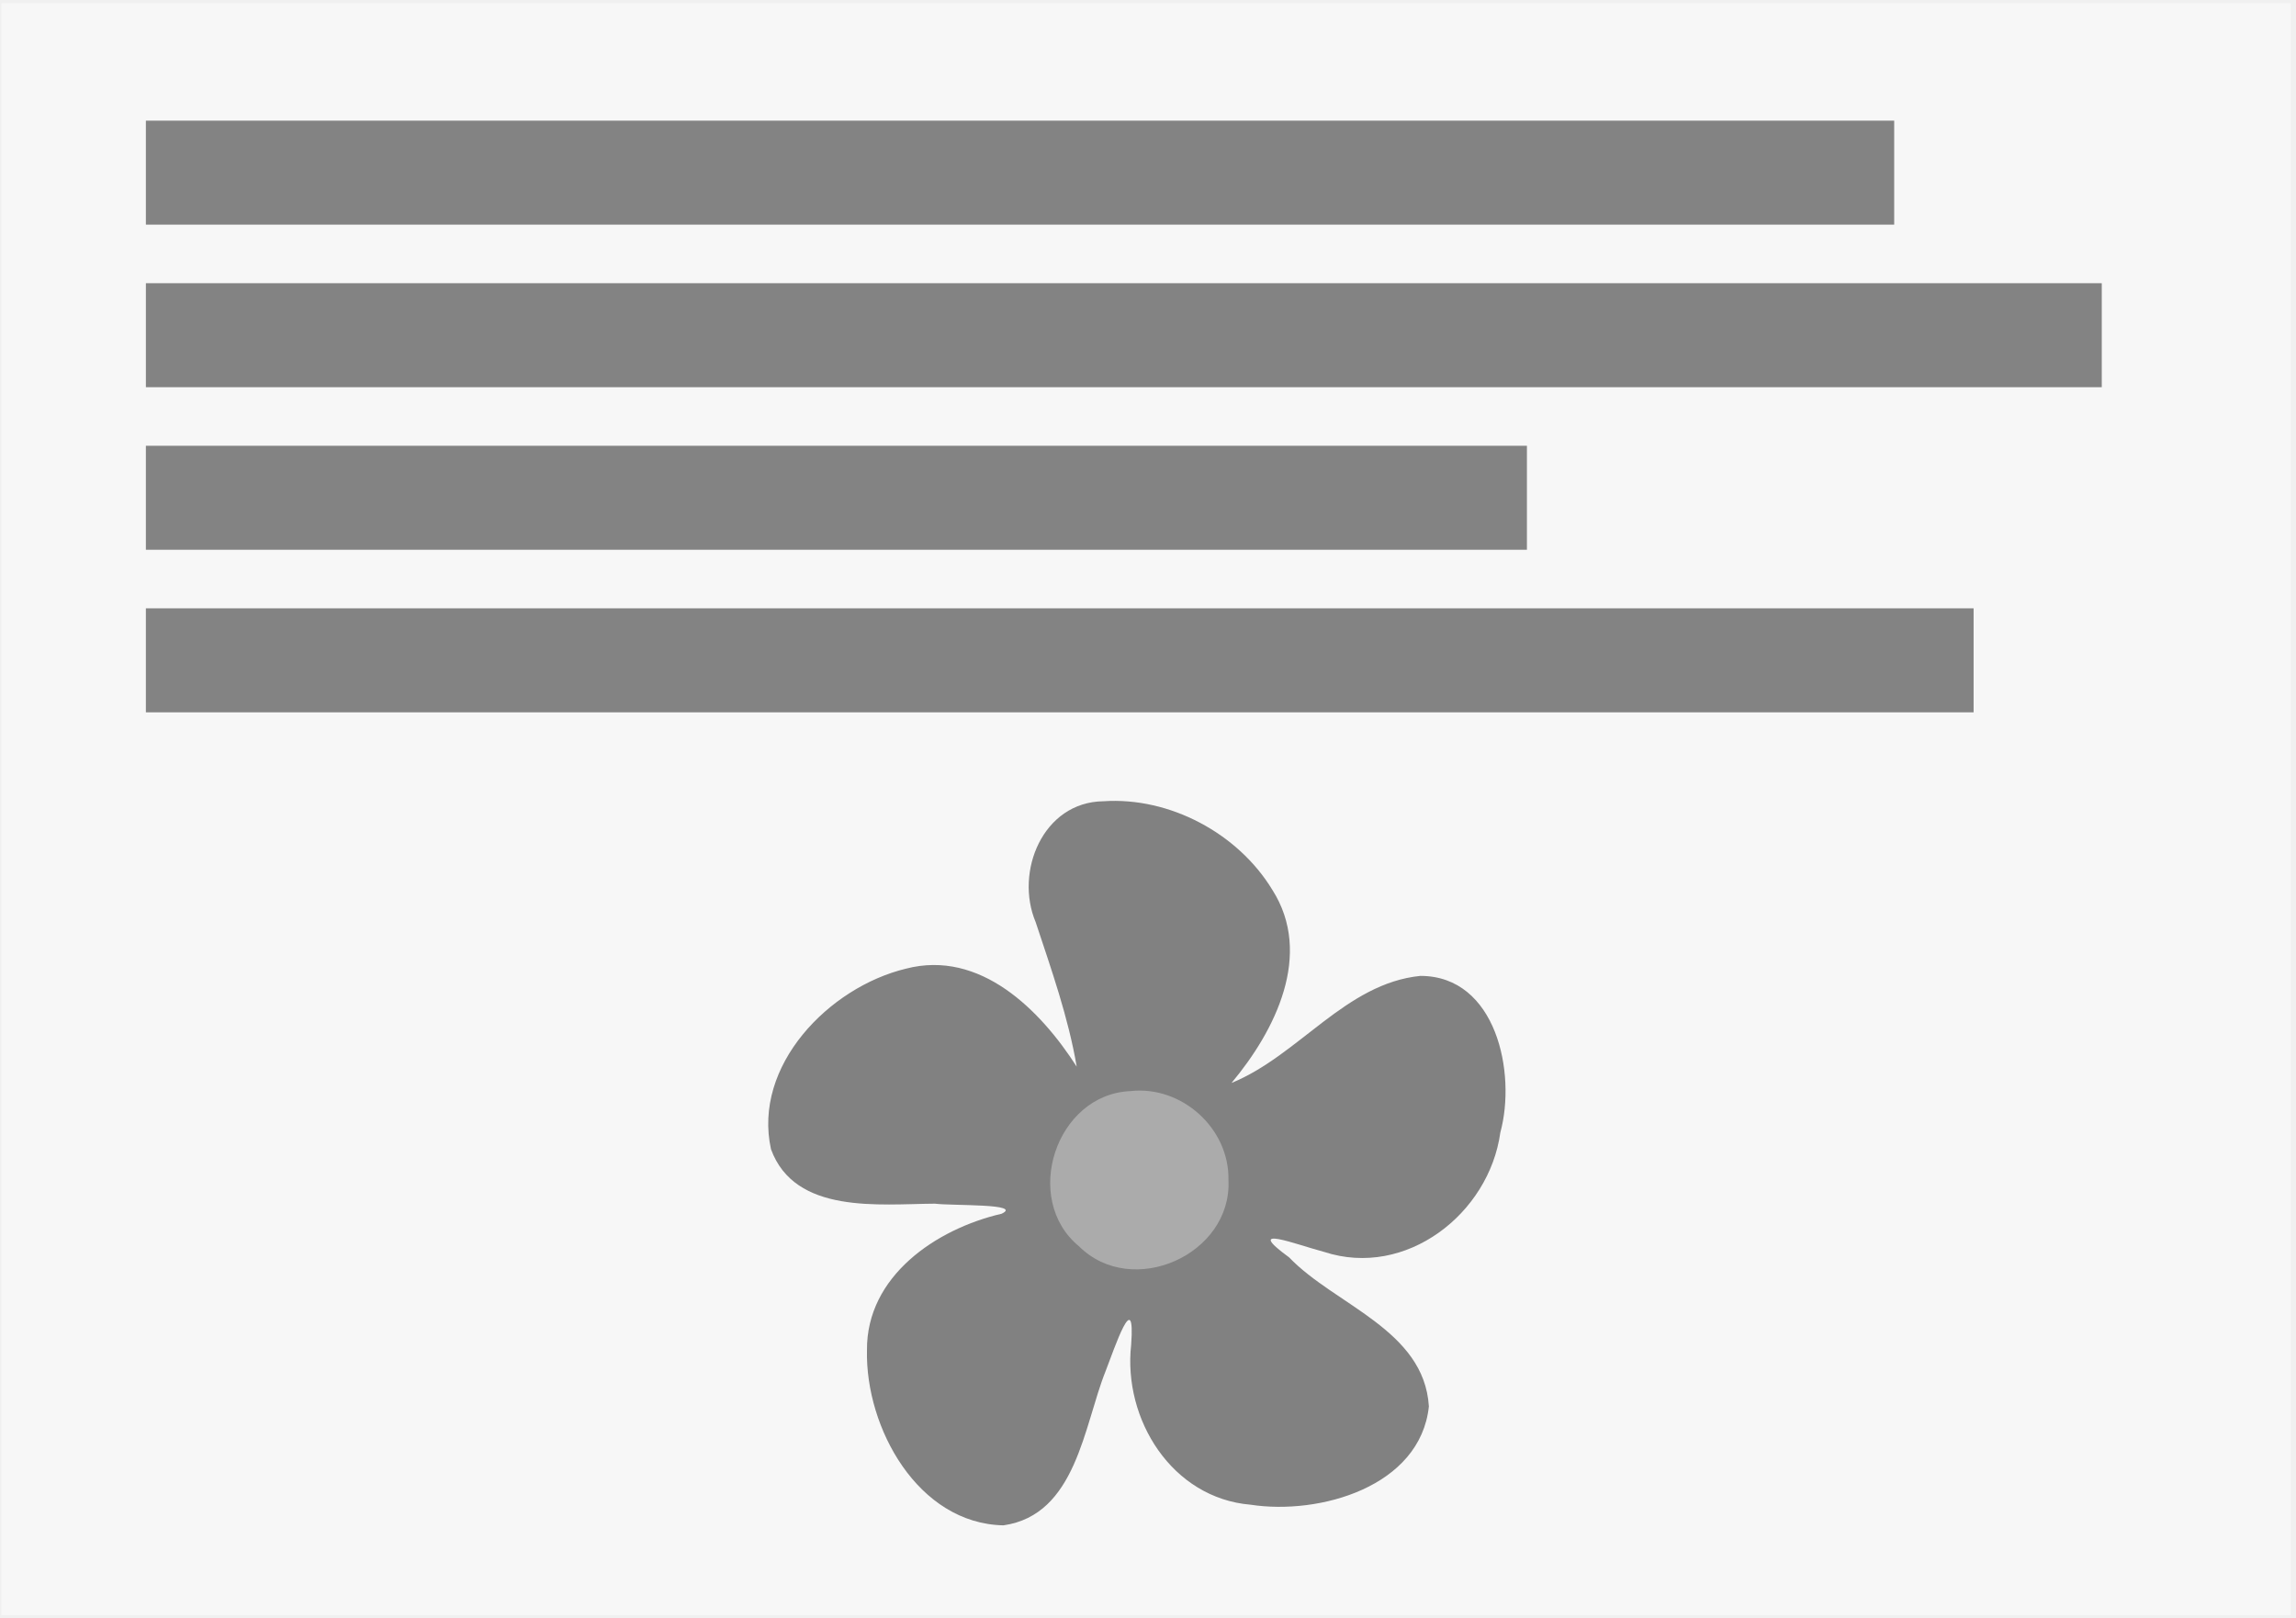
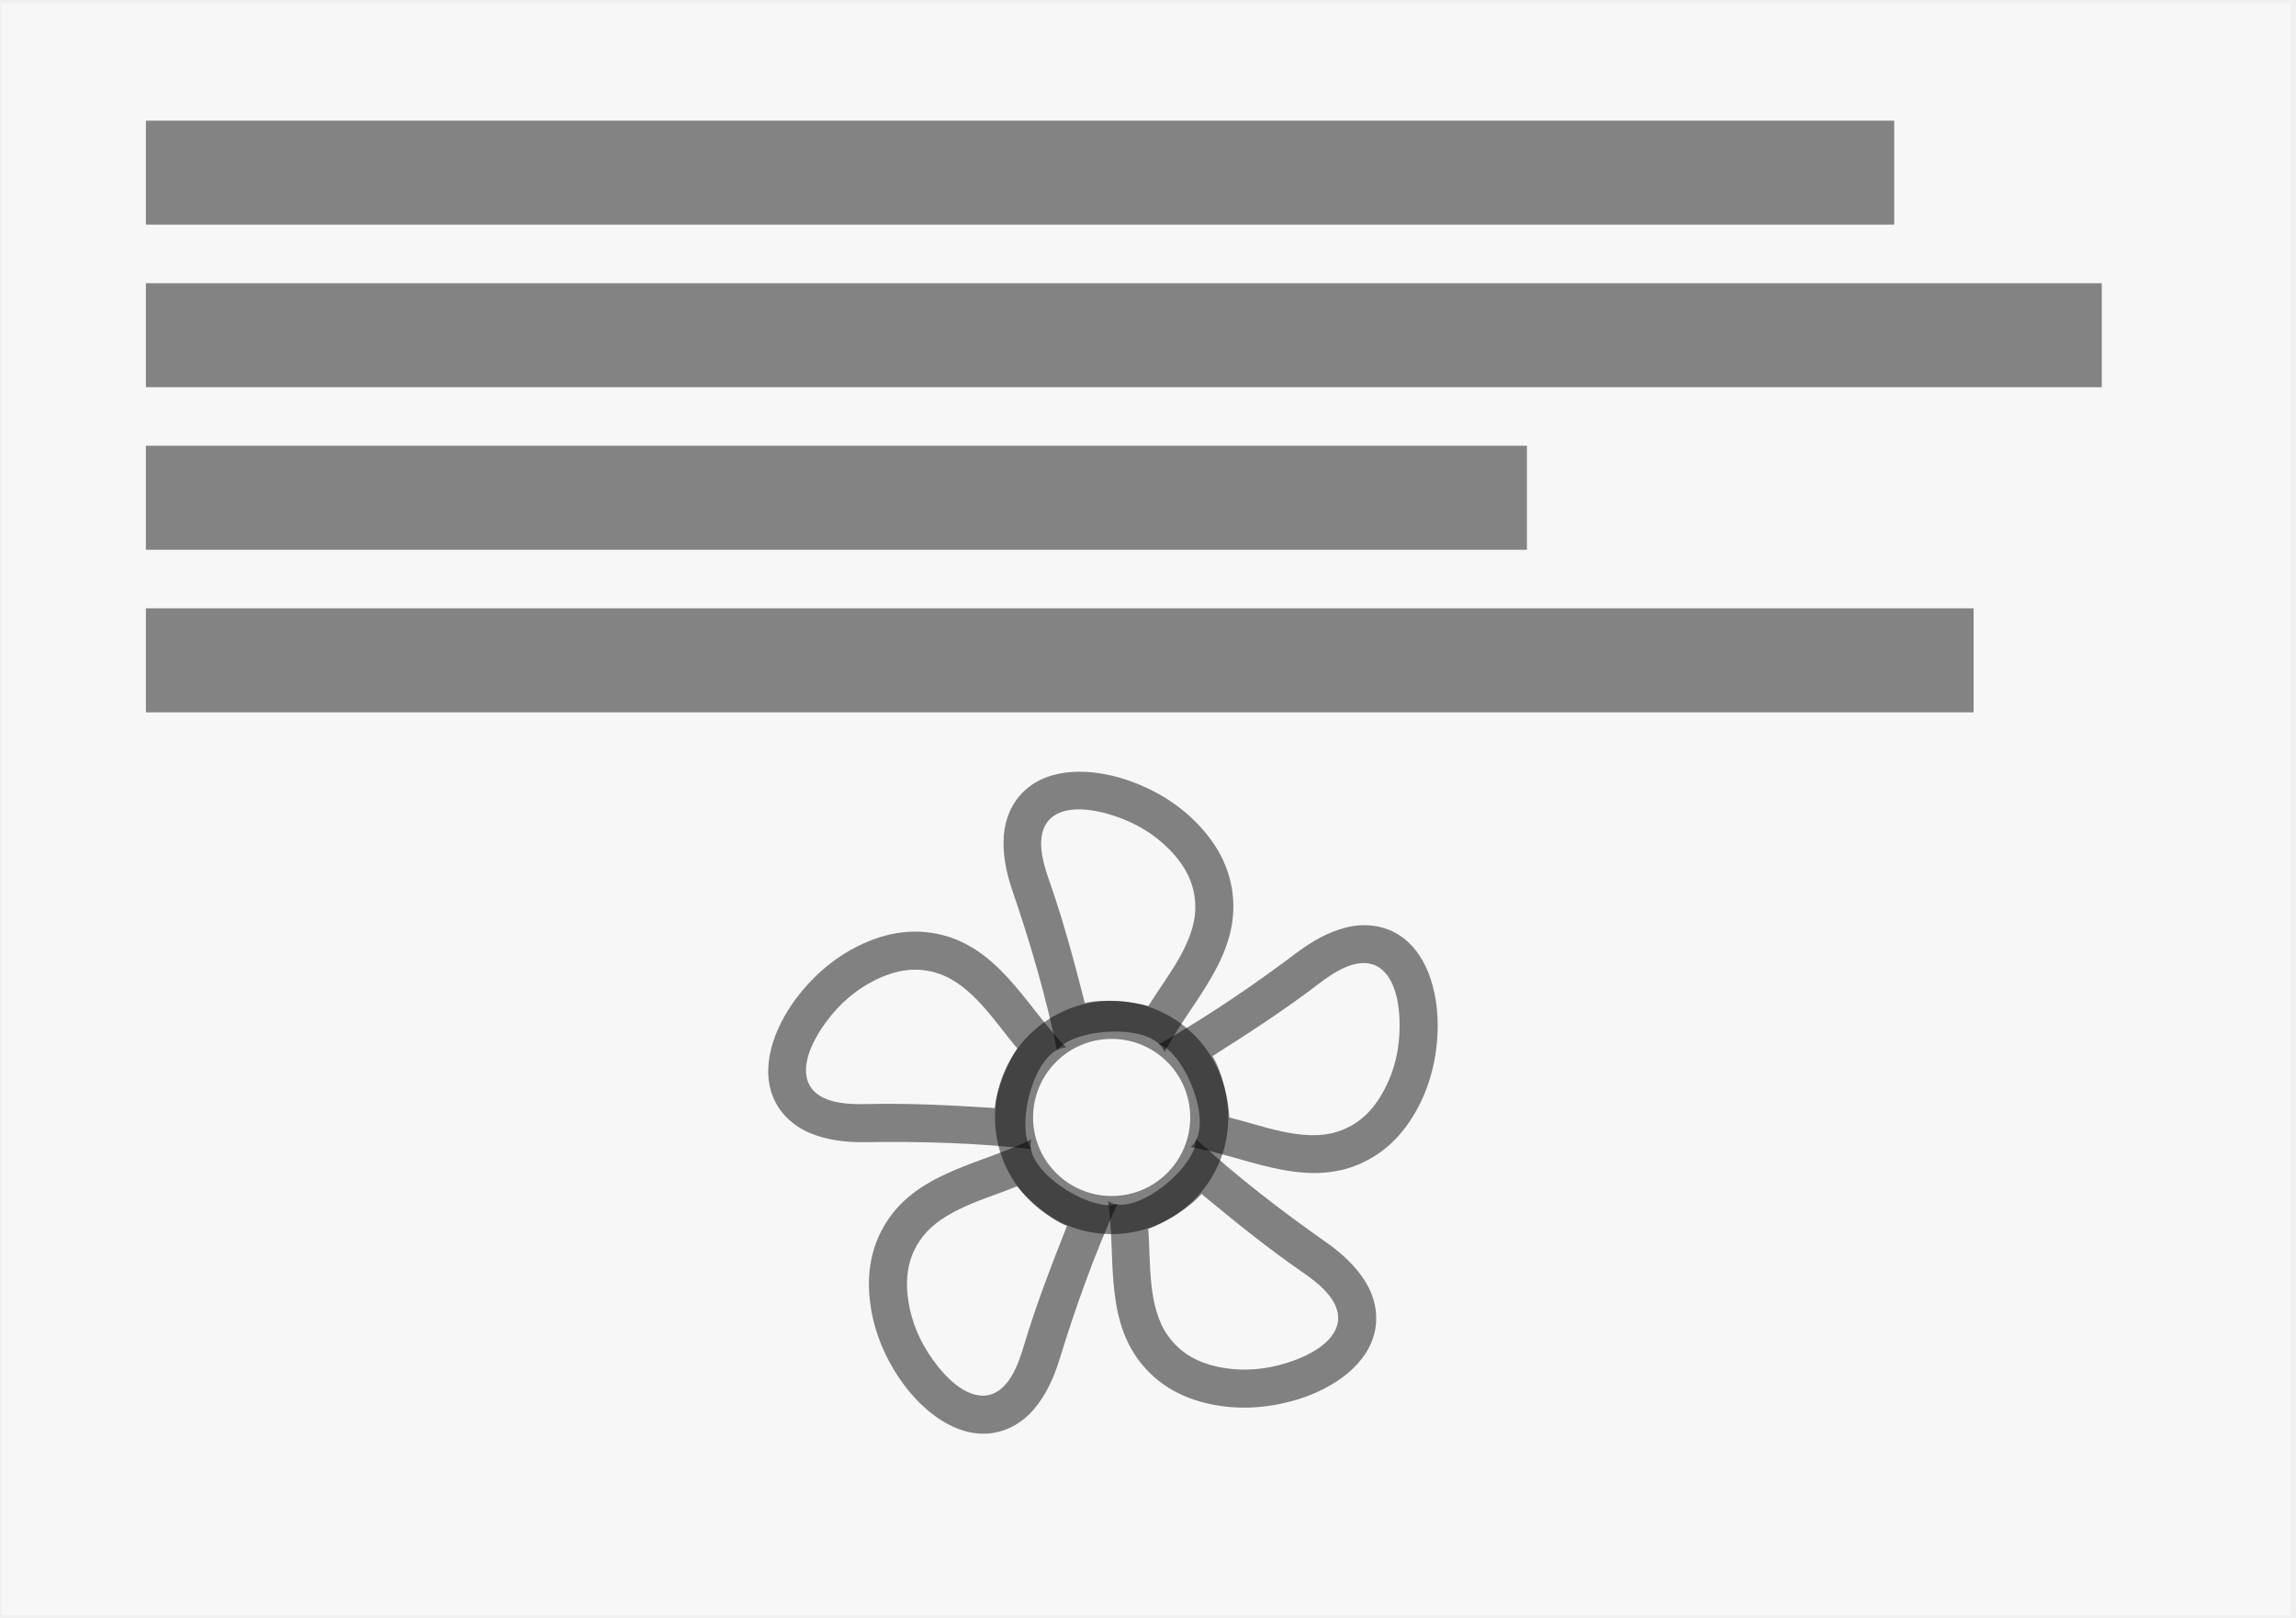
<svg xmlns="http://www.w3.org/2000/svg" width="210mm" height="148mm" viewBox="0 0 744.094 524.409" id="svg2" version="1.1">
  <defs id="defs4" />
  <g id="layer1" transform="translate(0,-527.9528)">
    <rect style="opacity:1;fill:#ffffff;fill-opacity:0.478;fill-rule:nonzero;stroke:none;stroke-width:25;stroke-linecap:butt;stroke-linejoin:round;stroke-miterlimit:4;stroke-dasharray:none;stroke-dashoffset:0;stroke-opacity:0.478" id="rect4155" width="741.917" height="522.503" x="0.47" y="528.968" />
    <g id="g4142" transform="matrix(0.47251,0,0,0.47251,248.9659,787.5404)">
-       <path id="path1549-1" d="m 229.822,0.258 c -41.417,0.54 -60.954,48.382 -46.361,82.99 10.861,32.785 22.36,65.281 28.135,99.092 -24.957,-39.012 -66.322,-80.461 -117.141,-67.241 -52.753,12.713 -105.201,66.519 -92.545,123.865 16.43,44.833 74.267,37.583 112.363,37.337 12.335,1.521 60.661,-0.135 45.83,6.901 -45.065,10.464 -92.775,42.884 -92.368,93.607 -1.186,53.213 34.965,118.983 93.607,120.149 49.995,-7.191 55.071,-68.344 70.072,-105.816 6.149,-15.933 20.49,-58.715 17.518,-18.049 -5.698,51.188 28.04,105.205 81.928,109.709 47.127,7.261 116.367,-12.244 122.273,-67.418 -3.231,-52.679 -64.454,-69.453 -95.907,-102.277 -31.873,-23.225 4.491,-8.883 24.065,-3.716 56.016,18.332 113.158,-26.11 120.857,-81.928 11.089,-40.734 -2.722,-107.392 -54.855,-107.409 -51.33,5.138 -83.445,54.671 -129.528,73.434 29.86,-35.69 56.301,-88.084 27.958,-132.536 -23.499,-38.623 -70.307,-63.801 -115.903,-60.694 z" style="opacity:0.681;fill:#010101;fill-opacity:0.702;stroke:none" />
-       <path id="path1551-7" d="m 248.43,199.079 c -51.288,2.202 -74.653,74.158 -35.213,106.524 36.431,36.142 104.909,5.651 102.454,-45.476 0.748,-35.54 -32.168,-64.993 -67.241,-61.048 z" style="fill:#ffffff;fill-opacity:0.329;stroke:none" />
+       <g transform="translate(0,-20) scale(1.306)">
+         <path style="opacity:0.681;fill:#010101;fill-opacity:0.702;stroke:none" d="M138.151 193.175c-4.457 16.046 31.239 38.434 45.161 33.909-12.014 26.453-21.986 54.322-30.473 82.069-2.945 9.395-7.04 18.414-13.491 25.941-5.721 6.563-13.145 11.023-21.807 12.292-19.063 2.573-36.241-11.683-46.749-26.062-8.717-12.046-14.796-25.785-16.997-40.542-2.527-16.944.049-32.856 10.158-46.995 17.402-23.993 49.116-28.22 74.198-40.612Zm-7.38 24.559c-16.237 6.674-39.169 12.194-50.214 27.225-6.788 9.237-8.932 19.788-6.981 32.873 1.66 11.127 5.986 21.374 12.845 30.975 5.979 8.368 17.032 20.56 28.747 18.714 11.286-2.025 16.268-16.551 19.07-25.929 6.379-21.353 14.449-42.293 22.661-62.996-8.573-3.345-20.584-13.866-26.128-20.862Z" />
+         <path style="opacity:0.681;fill:#010101;fill-opacity:0.702;stroke:none" d="M178.526 225.537c13.883 9.198 46.206-17.833 46.205-32.472 21.446 19.6 44.869 37.697 68.636 54.342 8.025 5.704 15.337 12.386 20.502 20.847 4.473 7.469 6.422 15.909 4.951 24.538-3.443 18.926-22.31 30.858-39.232 36.407-14.15 4.569-29.096 6.104-43.81 3.637-16.896-2.832-31.233-10.2-41.556-24.183-17.441-23.964-11.661-55.432-15.696-83.116Zm21.076 14.608c1.33 17.505-.506 41.02 10.376 56.17 6.687 9.309 16.06 14.609 29.107 16.797 11.095 1.86 22.177.912 33.428-2.645 9.806-3.1 24.817-9.844 26.682-21.557 1.561-11.359-10.714-20.585-18.768-26.148-18.336-12.666-35.757-26.811-52.91-41.02-5.831 7.12-19.548 15.292-27.915 18.403Z" />
+         <path style="opacity:0.681;fill:#010101;fill-opacity:0.702;stroke:none" d="M221.781 197.139c13.037-10.361-2.682-49.456-16.604-53.978 25.267-14.34 49.716-31.025 72.891-48.484 7.905-5.87 16.519-10.759 26.162-13.056 8.486-1.947 17.115-1.192 24.867 2.873 16.936 9.123 22.453 30.754 22.503 48.562-.028 14.87-3.186 29.558-10.08 42.79-7.915 15.194-19.352 26.553-35.841 32.049-28.181 9.182-56.323-6.039-83.898-10.756Zm20.406-15.531c17.059 4.145 38.856 13.158 56.626 7.49 10.921-3.483 18.858-10.759 24.97-22.492 5.198-9.978 7.721-20.81 7.815-32.609.082-10.285-1.693-26.645-12.257-32.038-10.321-4.995-22.889 3.828-30.668 9.769-17.712 13.525-36.549 25.722-55.362 37.645 4.97 7.745 8.503 23.316 8.876 32.235Z" />
+         <path style="opacity:0.681;fill:#010101;fill-opacity:0.702;stroke:none" d="M208.139 147.226c-5.825-15.602-47.864-12.733-56.467-.889-5.83-28.462-14.143-56.871-23.586-84.306-3.14-9.332-5.128-19.035-4.333-28.916.771-8.672 4.155-16.645 10.417-22.762 13.91-13.287 36.187-11.851 53.139-6.394 14.133 4.621 27.127 12.164 37.581 22.809 12.004 12.223 19.273 26.61 19.405 43.991.024 29.64-23.149 51.7-36.156 76.469Zm-8.465-24.207c9.214-14.943 24.521-32.888 24.622-51.541.062-11.462-4.406-21.259-13.675-30.698-7.883-8.027-17.406-13.774-28.598-17.509-9.756-3.256-25.864-6.623-34.258 1.756-7.94 8.272-3.432 22.952-.186 32.186 7.39 21.024 13.169 42.708 18.695 64.285 8.902-2.333 24.803-.881 33.4 1.52Z" />
+         <path style="opacity:0.681;fill:#010101;fill-opacity:0.702;stroke:none" d="M156.453 144.775c-16.638.72-26.9 41.587-18.294 53.43-28.871-3.252-58.458-4.124-87.469-3.621-9.845.102-19.688-1.005-28.84-4.815-8.01-3.413-14.546-9.095-18.429-16.941-8.339-17.335-.088-38.078 10.34-52.514 8.762-12.013 19.951-22.04 33.305-28.694 15.334-7.639 31.263-10.106 47.834-4.861 28.196 9.136 42.016 37.992 61.553 58.016Zm-25.638.571c-11.364-13.38-23.701-33.484-41.409-39.344-10.882-3.601-21.58-2.379-33.421 3.52-10.07 5.017-18.478 12.297-25.489 21.788-6.111 8.272-14.292 22.551-8.915 33.123 5.414 10.108 20.768 10.357 30.553 10.123 22.279-.531 44.687.673 66.916 2.086.532-9.188 6.826-23.861 11.766-31.296Z" />
+         <path style="opacity:0.681;fill:#010101;fill-opacity:0.702;stroke:none" d="M221.625 181.587c-.001-22.789-18.474-41.262-41.262-41.262s-41.262 18.473-41.262 41.262c0 22.788 18.474 41.261 41.262 41.261v20c-33.834 0-61.262-27.427-61.262-61.261s27.428-61.262 61.262-61.262 61.261 27.428 61.262 61.262c0 33.834-27.428 61.261-61.262 61.261v-20c22.788 0 41.262-18.473 41.262-41.261Z" />
+       </g>
    </g>
    <g id="g4774" transform="matrix(1.704801,0,0,1,-97.87638,193.9493)">
      <rect y="373.11" x="85.143" height="33.705" width="332.356" id="rect4146" style="opacity:1;fill:#585858;fill-opacity:0.729;fill-rule:nonzero;stroke:none;stroke-width:25;stroke-linecap:butt;stroke-linejoin:round;stroke-miterlimit:4;stroke-dasharray:none;stroke-dashoffset:0;stroke-opacity:0.478" />
      <rect y="478.491" x="85.143" height="33.705" width="262.537" id="rect4154" style="opacity:1;fill:#585858;fill-opacity:0.729;fill-rule:nonzero;stroke:none;stroke-width:25;stroke-linecap:butt;stroke-linejoin:round;stroke-miterlimit:4;stroke-dasharray:none;stroke-dashoffset:0;stroke-opacity:0.478" />
      <g transform="matrix(2.685185,0,0,1,-94.65807,25.80773)" id="g4766">
        <rect style="opacity:1;fill:#585858;fill-opacity:0.729;fill-rule:nonzero;stroke:none;stroke-width:25;stroke-linecap:butt;stroke-linejoin:round;stroke-miterlimit:4;stroke-dasharray:none;stroke-dashoffset:0;stroke-opacity:0.478" id="rect4150" width="138.469" height="33.705" x="66.961" y="399.992" />
      </g>
      <g transform="matrix(1.40415,0,0,1,-8.879361,26.72008)" id="g4770">
        <rect style="opacity:1;fill:#585858;fill-opacity:0.729;fill-rule:nonzero;stroke:none;stroke-width:25;stroke-linecap:butt;stroke-linejoin:round;stroke-miterlimit:4;stroke-dasharray:none;stroke-dashoffset:0;stroke-opacity:0.478" id="rect4164" width="247.445" height="33.705" x="66.961" y="504.461" />
      </g>
    </g>
  </g>
</svg>
